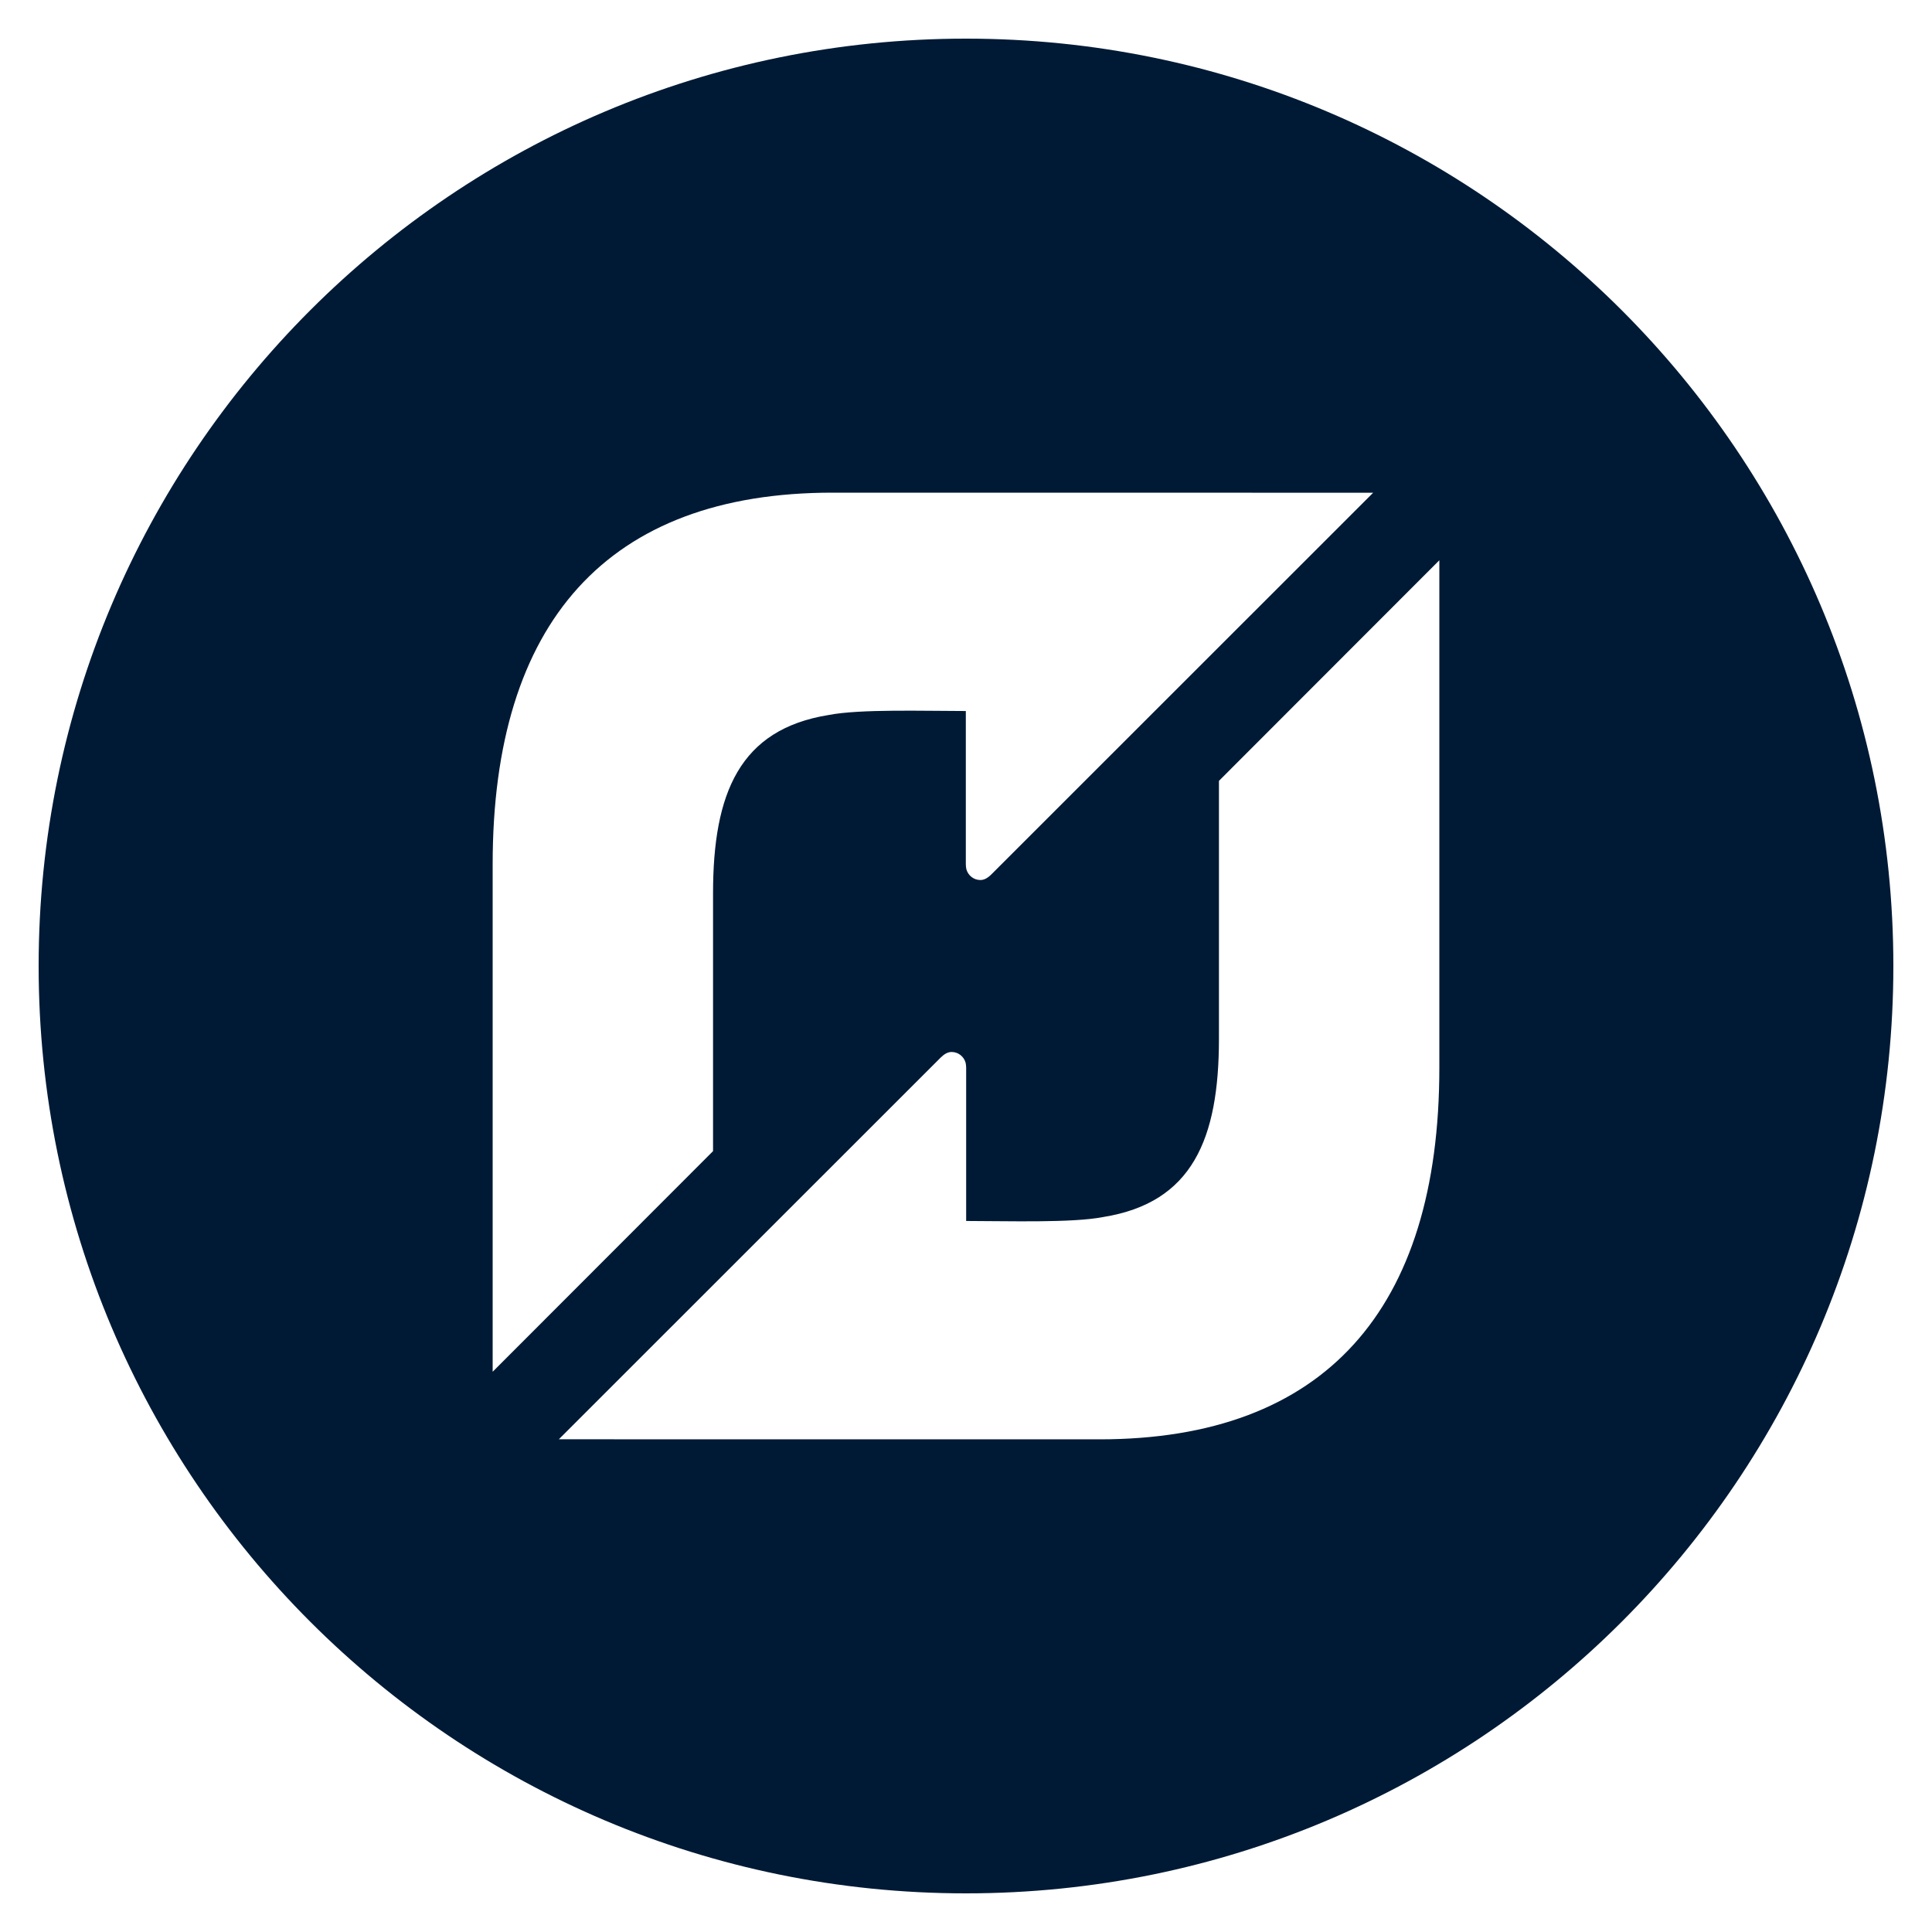
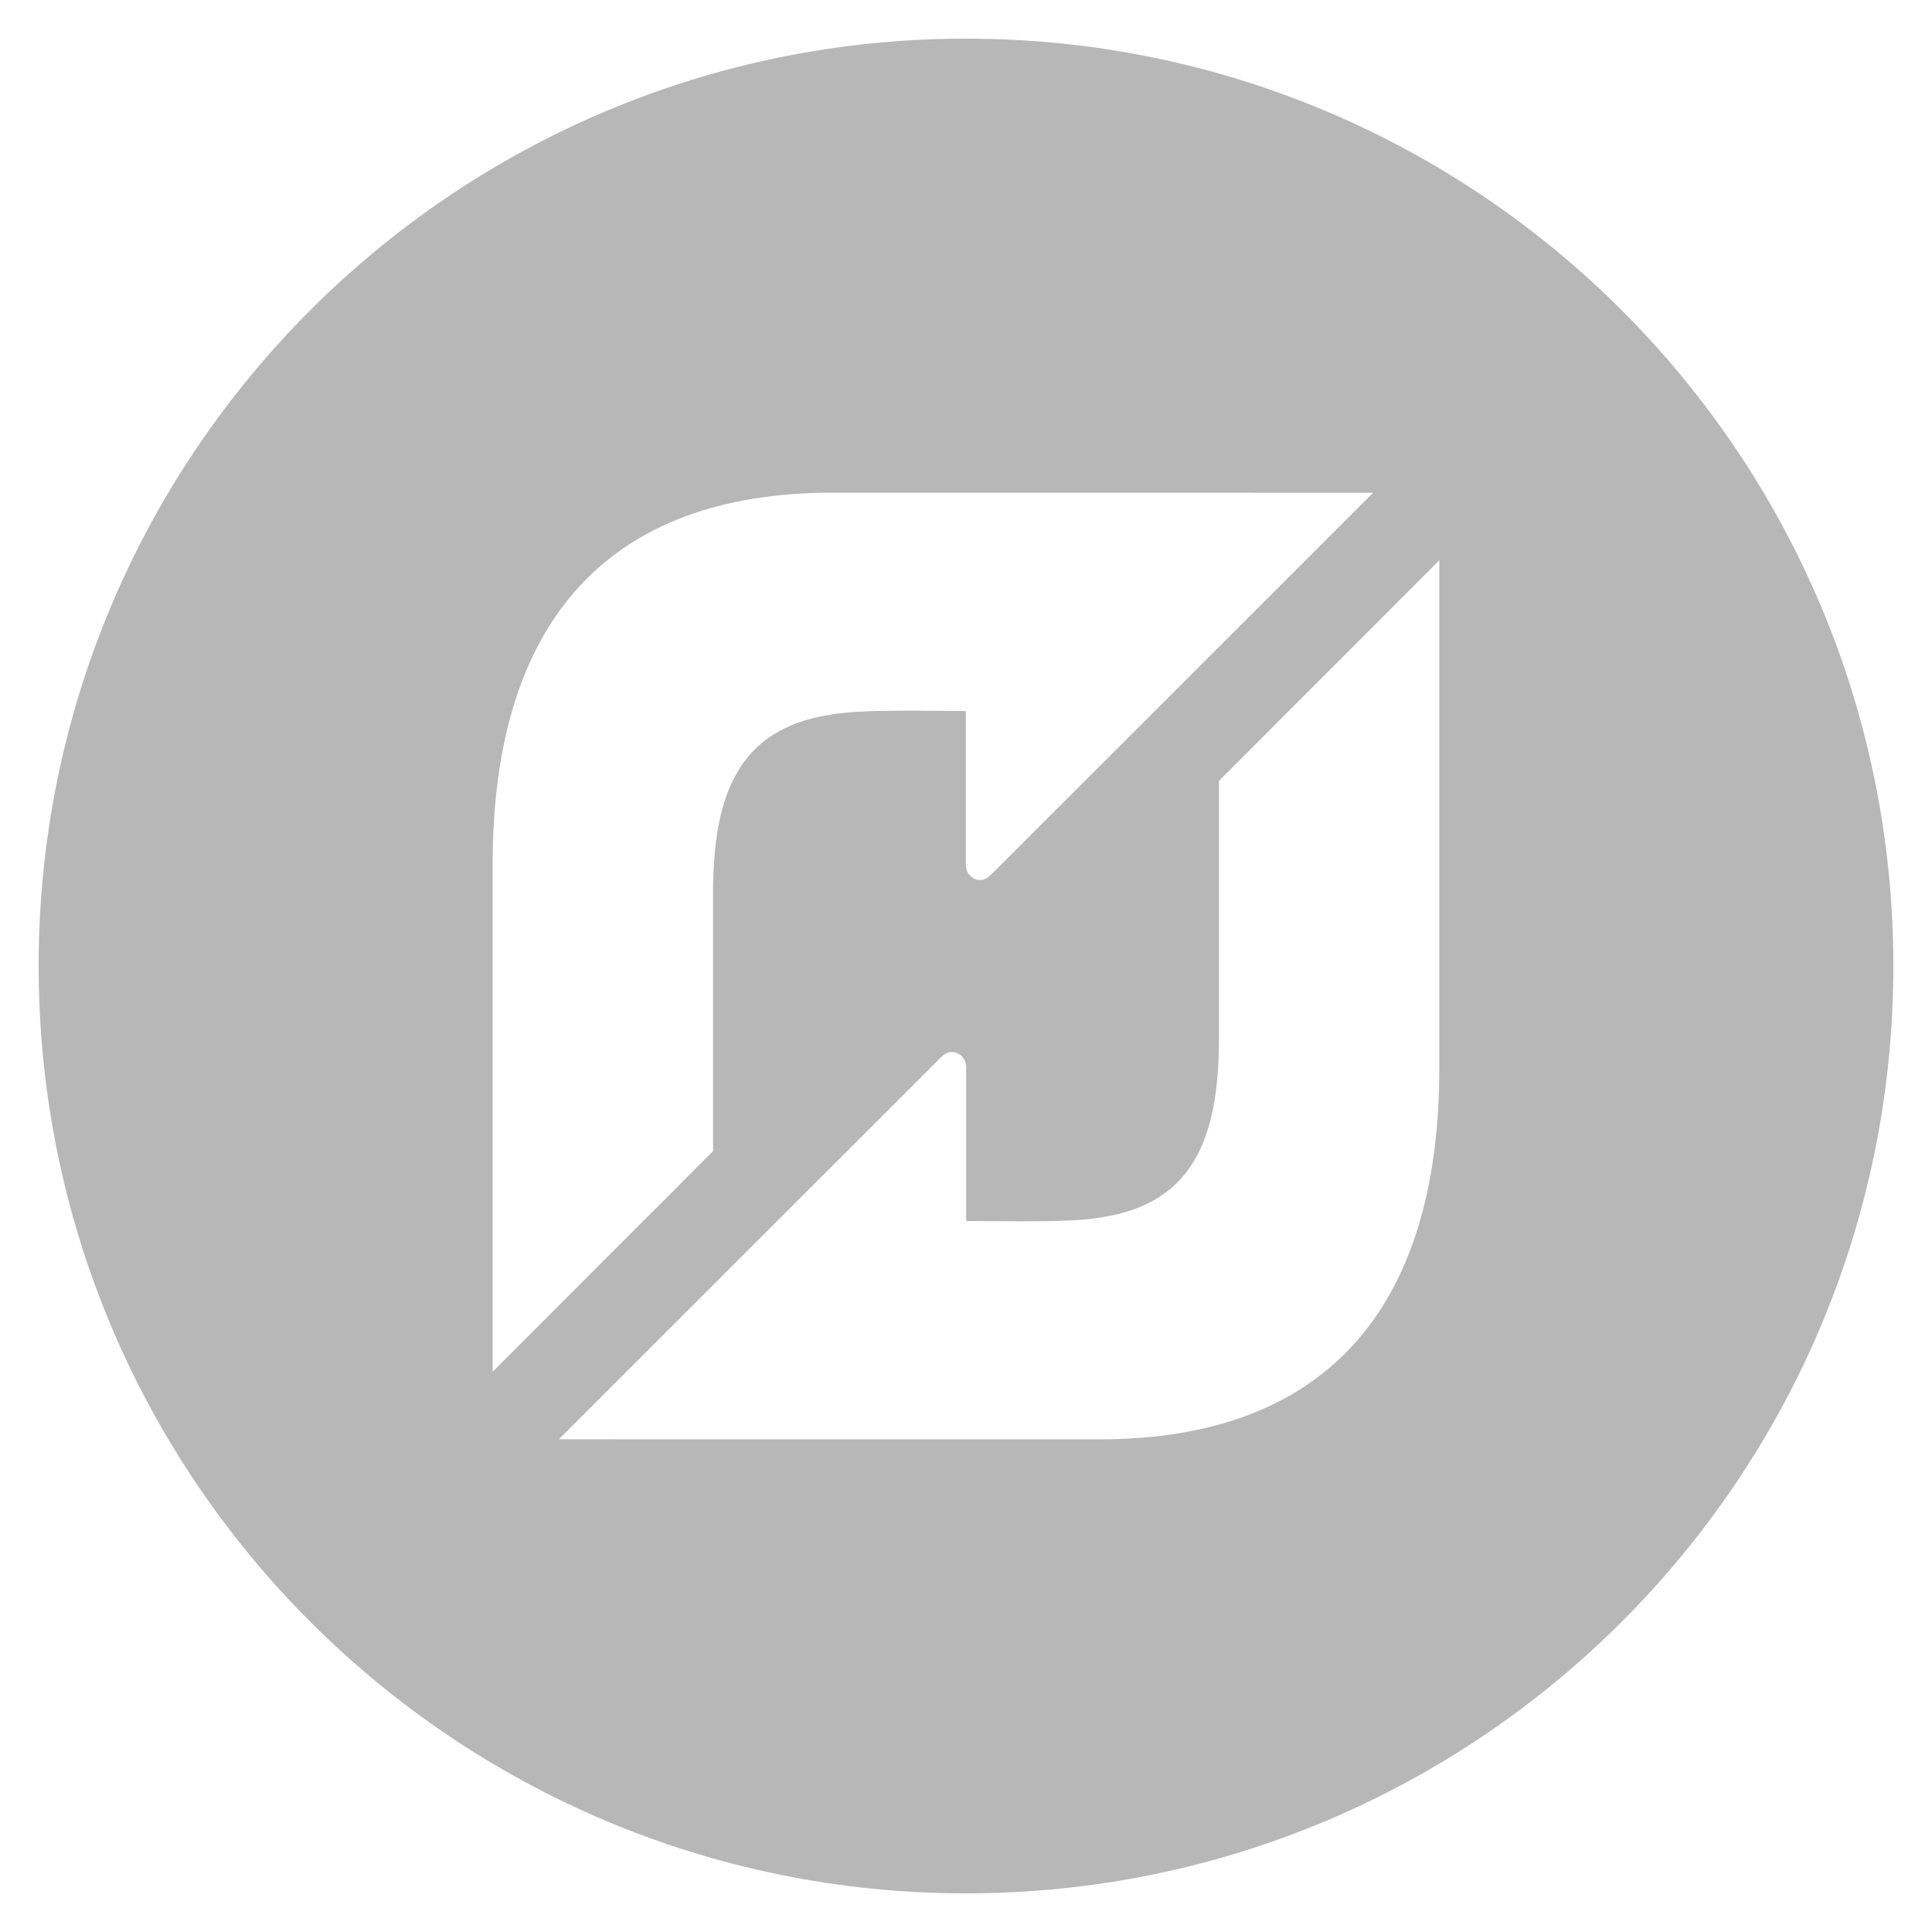
<svg xmlns="http://www.w3.org/2000/svg" id="flattr" class="custom-icon" version="1.1" viewBox="0 0 100 100" style="height: 100px; width: 100px;">
-   <circle class="outer-shape" cx="50" cy="50" r="48" style="opacity: 1; fill: rgb(0, 26, 53);" />
+   <circle class="outer-shape" cx="50" cy="50" r="48" style="opacity: 1; fill: rgb(183, 183, 183);" />
  <path class="inner-shape" style="opacity: 1; fill: rgb(255, 255, 255);" transform="translate(25,25) scale(0.5)" d="M36.177,1C12.888,1,1,14.415,1,39.459l0,0v52.544l22.814-22.838V42.475c0-10.375,2.75-16.978,11.975-18.46l0,0 c3.222-0.63,9.929-0.41,14.193-0.41l0,0v15.847c0,0.144,0.02,0.403,0.057,0.535l0,0c0.179,0.642,0.759,1.111,1.446,1.113l0,0 c0.389,0.001,0.753-0.201,1.128-0.571l0,0L92.15,1.007L36.177,1L36.177,1z M76.185,30.835v26.69c0,10.375-2.75,16.979-11.974,18.46 l0,0c-3.222,0.63-9.929,0.41-14.194,0.41l0,0V60.548c0-0.143-0.02-0.403-0.057-0.534l0,0c-0.178-0.642-0.759-1.112-1.446-1.113l0,0 c-0.389-0.001-0.753,0.202-1.128,0.571l0,0L7.85,98.994L63.824,99C87.113,99,99,85.585,99,60.542l0,0V7.999L76.185,30.835 L76.185,30.835z" />
</svg>
